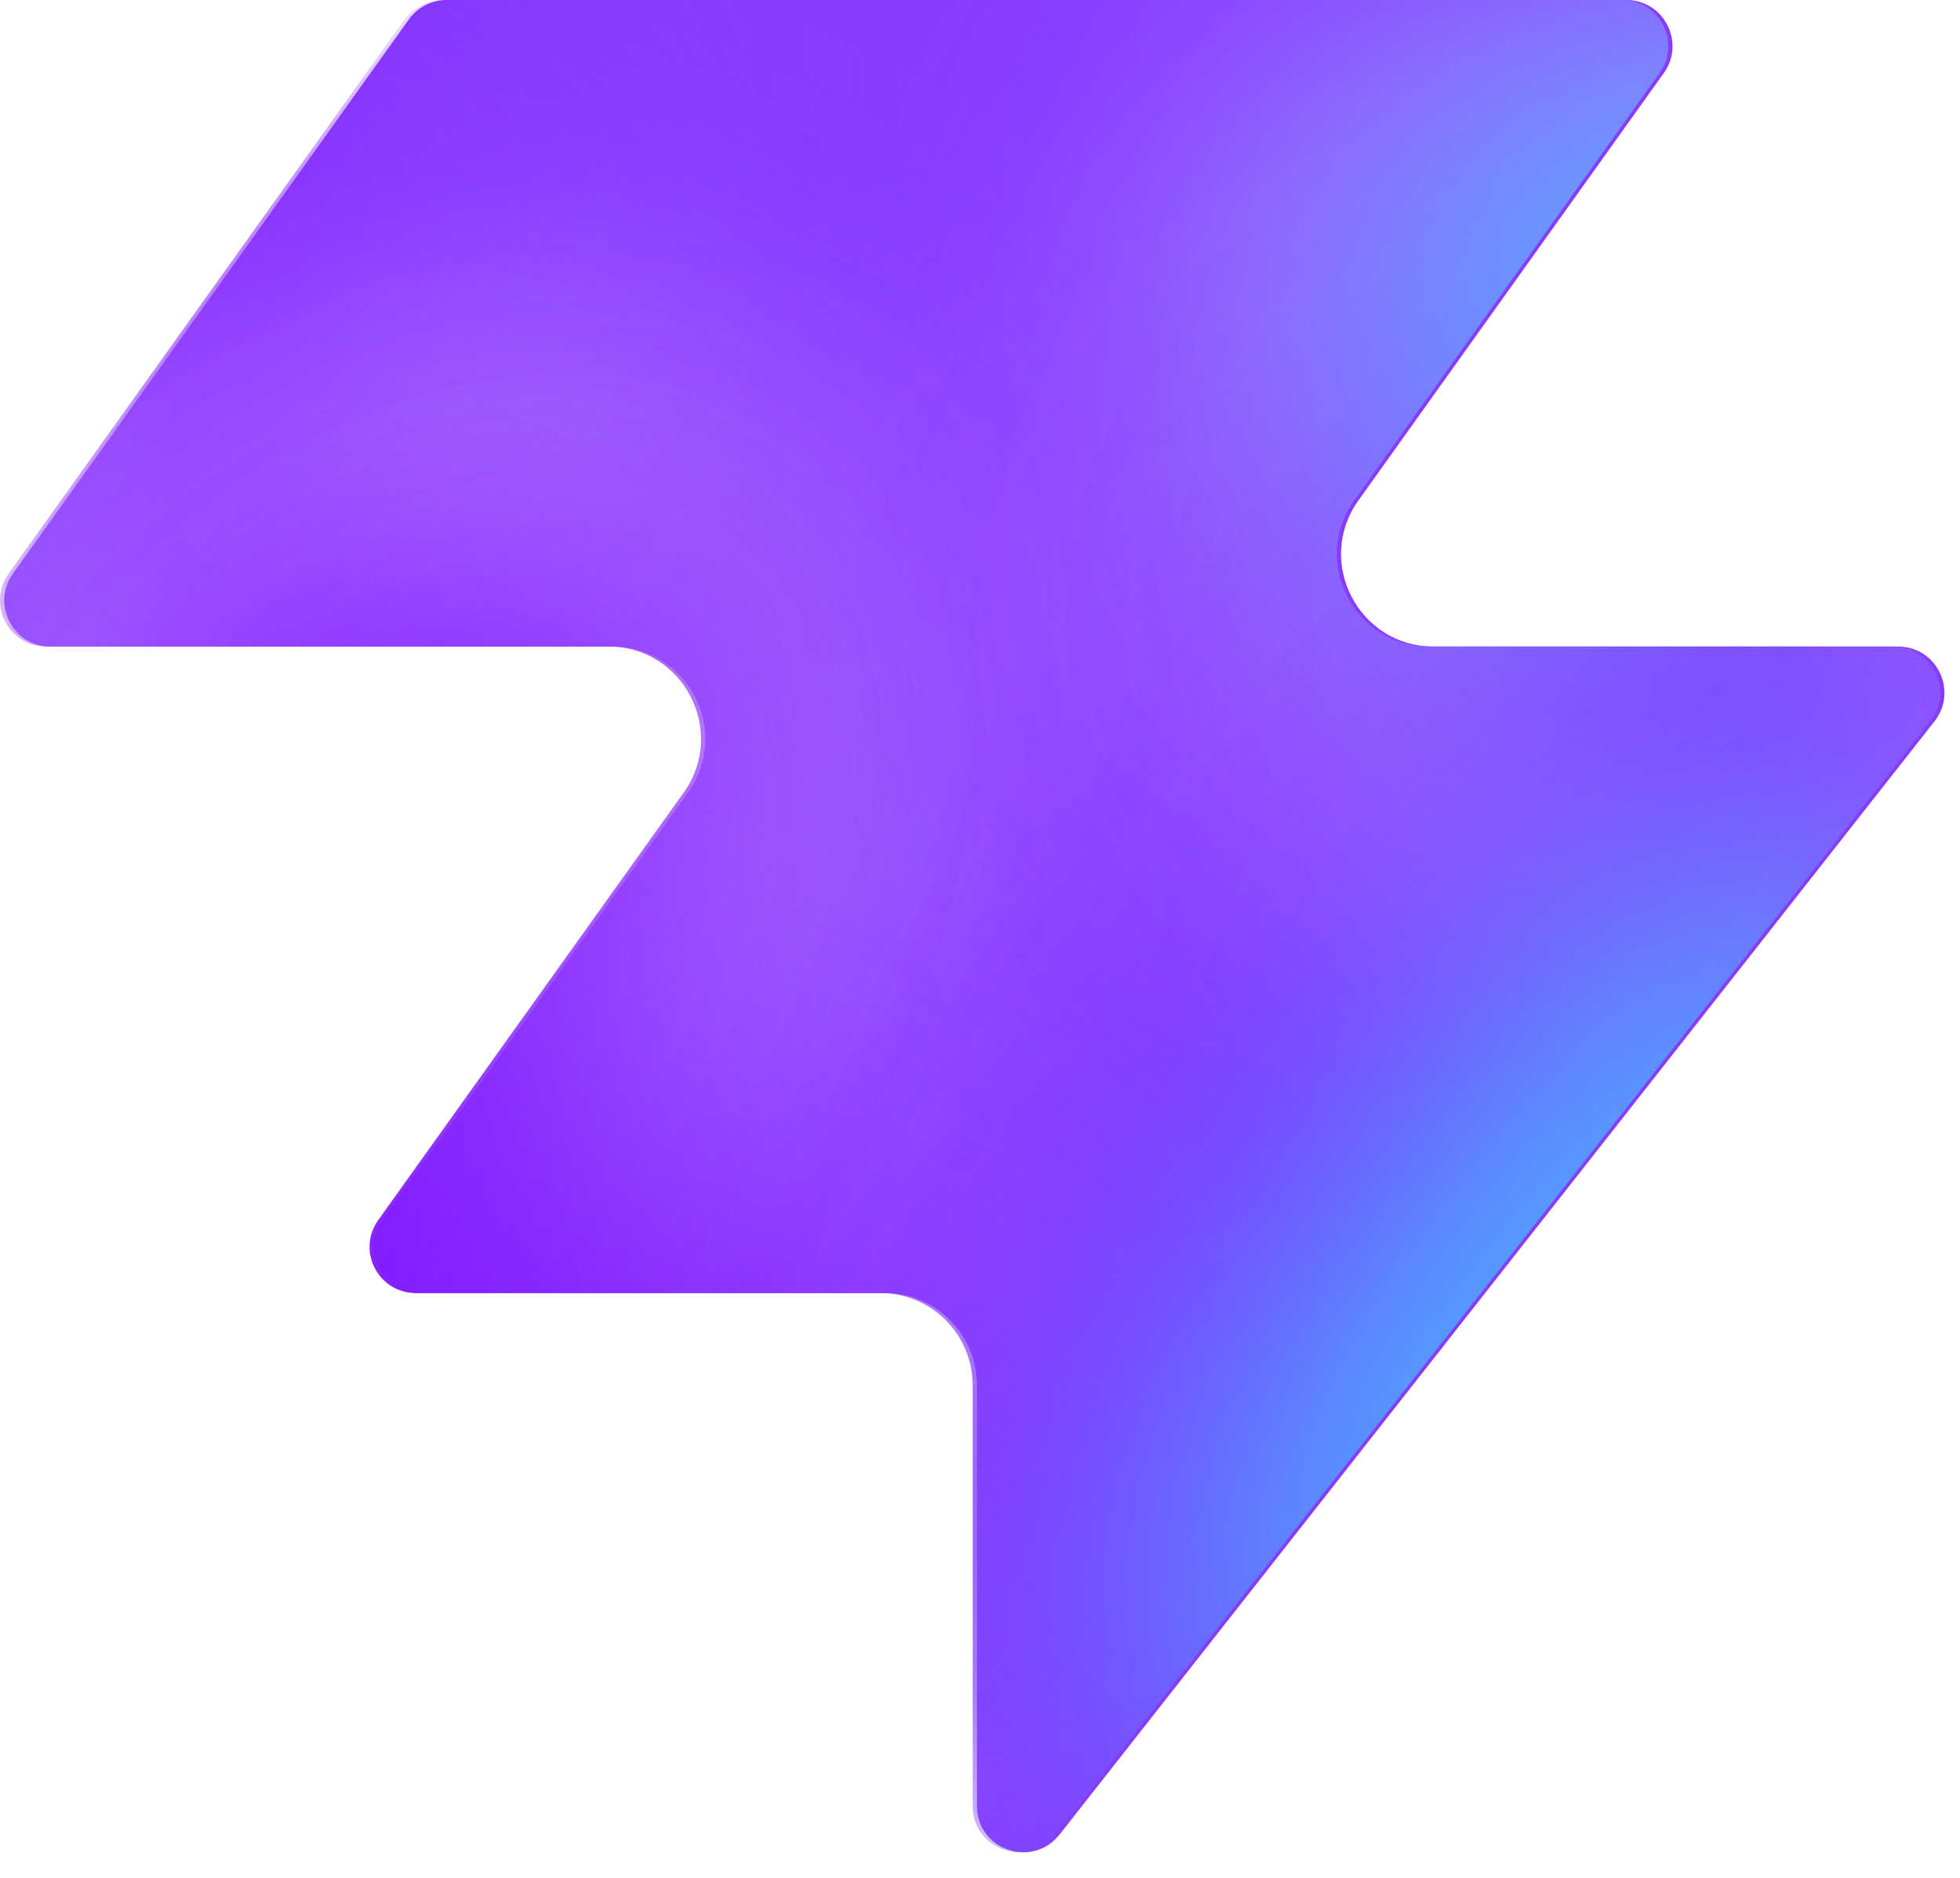
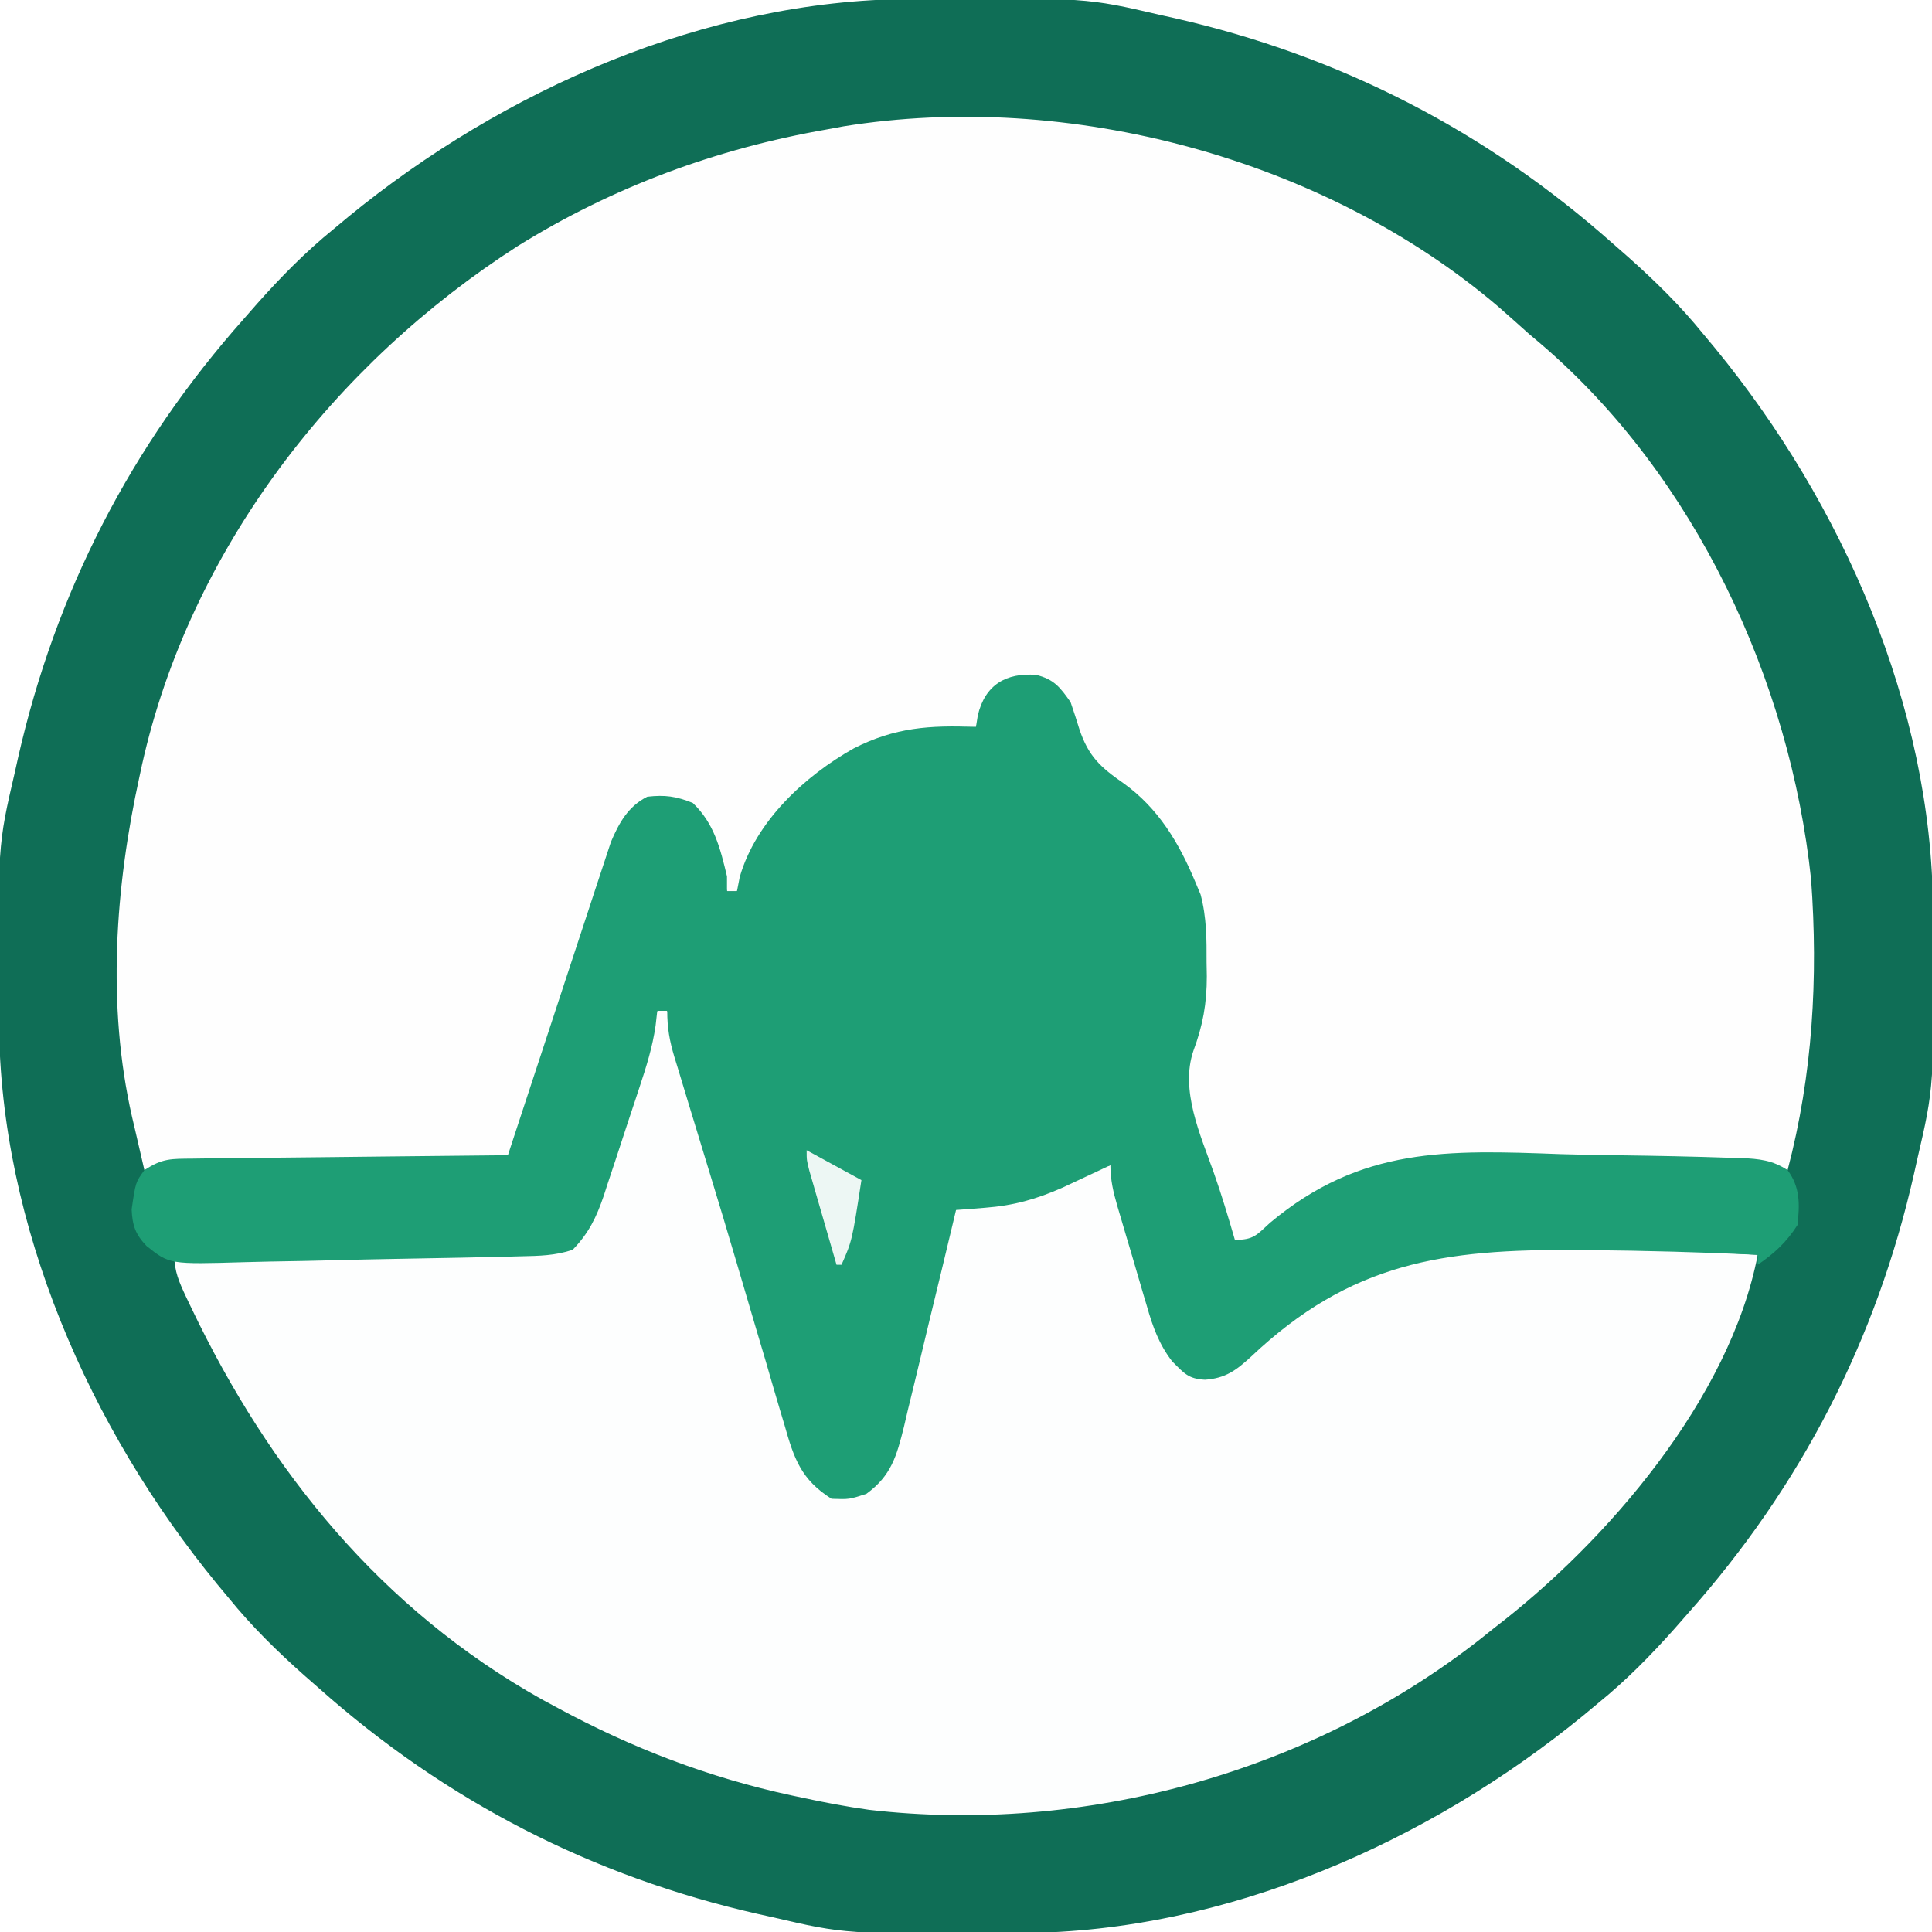
- <svg xmlns="http://www.w3.org/2000/svg" width="48" height="46" fill="none" viewBox="0 0 48 46">
-   <path fill="#863bff" d="M25.946 44.938c-.664.845-2.021.375-2.021-.698V33.937a2.26 2.26 0 0 0-2.262-2.262H10.287c-.92 0-1.456-1.04-.92-1.788l7.48-10.471c1.07-1.497 0-3.578-1.842-3.578H1.237c-.92 0-1.456-1.04-.92-1.788L10.013.474c.214-.297.556-.474.92-.474h28.894c.92 0 1.456 1.04.92 1.788l-7.48 10.471c-1.07 1.498 0 3.579 1.842 3.579h11.377c.943 0 1.473 1.088.89 1.83L25.947 44.94z" style="fill:#863bff;fill:color(display-p3 .525 .23 1);fill-opacity:1" />
-   <mask id="a" width="48" height="46" x="0" y="0" maskUnits="userSpaceOnUse" style="mask-type:alpha">
-     <path fill="#000" d="M25.842 44.938c-.664.844-2.021.375-2.021-.698V33.937a2.26 2.26 0 0 0-2.262-2.262H10.183c-.92 0-1.456-1.04-.92-1.788l7.48-10.471c1.07-1.498 0-3.579-1.842-3.579H1.133c-.92 0-1.456-1.04-.92-1.787L9.91.473c.214-.297.556-.474.92-.474h28.894c.92 0 1.456 1.04.92 1.788l-7.48 10.471c-1.07 1.498 0 3.578 1.842 3.578h11.377c.943 0 1.473 1.088.89 1.832L25.843 44.94z" style="fill:#000;fill-opacity:1" />
-   </mask>
-   <g mask="url(#a)">
-     <g filter="url(#b)">
-       <ellipse cx="5.508" cy="14.704" fill="#ede6ff" rx="5.508" ry="14.704" style="fill:#ede6ff;fill:color(display-p3 .927 .903 1);fill-opacity:1" transform="matrix(.00324 1 1 -.00324 -4.47 31.516)" />
-     </g>
-     <g filter="url(#c)">
-       <ellipse cx="10.399" cy="29.851" fill="#ede6ff" rx="10.399" ry="29.851" style="fill:#ede6ff;fill:color(display-p3 .927 .903 1);fill-opacity:1" transform="matrix(.00324 1 1 -.00324 -39.328 7.883)" />
-     </g>
-     <g filter="url(#d)">
-       <ellipse cx="5.508" cy="30.487" fill="#7e14ff" rx="5.508" ry="30.487" style="fill:#7e14ff;fill:color(display-p3 .492 .077 1);fill-opacity:1" transform="rotate(89.814 -25.913 -14.639)scale(1 -1)" />
-     </g>
-     <g filter="url(#e)">
-       <ellipse cx="5.508" cy="30.599" fill="#7e14ff" rx="5.508" ry="30.599" style="fill:#7e14ff;fill:color(display-p3 .492 .077 1);fill-opacity:1" transform="rotate(89.814 -32.644 -3.334)scale(1 -1)" />
-     </g>
-     <g filter="url(#f)">
-       <ellipse cx="5.508" cy="30.599" fill="#7e14ff" rx="5.508" ry="30.599" style="fill:#7e14ff;fill:color(display-p3 .492 .077 1);fill-opacity:1" transform="matrix(.00324 1 1 -.00324 -34.34 30.47)" />
-     </g>
-     <g filter="url(#g)">
-       <ellipse cx="14.072" cy="22.078" fill="#ede6ff" rx="14.072" ry="22.078" style="fill:#ede6ff;fill:color(display-p3 .927 .903 1);fill-opacity:1" transform="rotate(93.35 24.506 48.493)scale(-1 1)" />
-     </g>
-     <g filter="url(#h)">
-       <ellipse cx="3.47" cy="21.501" fill="#7e14ff" rx="3.47" ry="21.501" style="fill:#7e14ff;fill:color(display-p3 .492 .077 1);fill-opacity:1" transform="rotate(89.009 28.708 47.59)scale(-1 1)" />
-     </g>
-     <g filter="url(#i)">
-       <ellipse cx="3.47" cy="21.501" fill="#7e14ff" rx="3.47" ry="21.501" style="fill:#7e14ff;fill:color(display-p3 .492 .077 1);fill-opacity:1" transform="rotate(89.009 28.708 47.59)scale(-1 1)" />
-     </g>
-     <g filter="url(#j)">
-       <ellipse cx=".387" cy="8.972" fill="#7e14ff" rx="4.407" ry="29.108" style="fill:#7e14ff;fill:color(display-p3 .492 .077 1);fill-opacity:1" transform="rotate(39.51 .387 8.972)" />
-     </g>
-     <g filter="url(#k)">
-       <ellipse cx="47.523" cy="-6.092" fill="#7e14ff" rx="4.407" ry="29.108" style="fill:#7e14ff;fill:color(display-p3 .492 .077 1);fill-opacity:1" transform="rotate(37.892 47.523 -6.092)" />
-     </g>
-     <g filter="url(#l)">
-       <ellipse cx="41.412" cy="6.333" fill="#47bfff" rx="5.971" ry="9.665" style="fill:#47bfff;fill:color(display-p3 .28 .748 1);fill-opacity:1" transform="rotate(37.892 41.412 6.333)" />
-     </g>
-     <g filter="url(#m)">
-       <ellipse cx="-1.879" cy="38.332" fill="#7e14ff" rx="4.407" ry="29.108" style="fill:#7e14ff;fill:color(display-p3 .492 .077 1);fill-opacity:1" transform="rotate(37.892 -1.88 38.332)" />
-     </g>
-     <g filter="url(#n)">
-       <ellipse cx="-1.879" cy="38.332" fill="#7e14ff" rx="4.407" ry="29.108" style="fill:#7e14ff;fill:color(display-p3 .492 .077 1);fill-opacity:1" transform="rotate(37.892 -1.88 38.332)" />
-     </g>
-     <g filter="url(#o)">
-       <ellipse cx="35.651" cy="29.907" fill="#7e14ff" rx="4.407" ry="29.108" style="fill:#7e14ff;fill:color(display-p3 .492 .077 1);fill-opacity:1" transform="rotate(37.892 35.651 29.907)" />
-     </g>
-     <g filter="url(#p)">
-       <ellipse cx="38.418" cy="32.4" fill="#47bfff" rx="5.971" ry="15.297" style="fill:#47bfff;fill:color(display-p3 .28 .748 1);fill-opacity:1" transform="rotate(37.892 38.418 32.4)" />
-     </g>
-   </g>
-   <defs>
-     <filter id="b" width="60.045" height="41.654" x="-19.77" y="16.149" color-interpolation-filters="sRGB" filterUnits="userSpaceOnUse">
-       <feFlood flood-opacity="0" result="BackgroundImageFix" />
-       <feBlend in="SourceGraphic" in2="BackgroundImageFix" result="shape" />
-       <feGaussianBlur result="effect1_foregroundBlur_2002_17158" stdDeviation="7.659" />
-     </filter>
-     <filter id="c" width="90.34" height="51.437" x="-54.613" y="-7.533" color-interpolation-filters="sRGB" filterUnits="userSpaceOnUse">
-       <feFlood flood-opacity="0" result="BackgroundImageFix" />
-       <feBlend in="SourceGraphic" in2="BackgroundImageFix" result="shape" />
-       <feGaussianBlur result="effect1_foregroundBlur_2002_17158" stdDeviation="7.659" />
-     </filter>
-     <filter id="d" width="79.355" height="29.4" x="-49.64" y="2.03" color-interpolation-filters="sRGB" filterUnits="userSpaceOnUse">
-       <feFlood flood-opacity="0" result="BackgroundImageFix" />
-       <feBlend in="SourceGraphic" in2="BackgroundImageFix" result="shape" />
-       <feGaussianBlur result="effect1_foregroundBlur_2002_17158" stdDeviation="4.596" />
-     </filter>
-     <filter id="e" width="79.579" height="29.4" x="-45.045" y="20.029" color-interpolation-filters="sRGB" filterUnits="userSpaceOnUse">
-       <feFlood flood-opacity="0" result="BackgroundImageFix" />
-       <feBlend in="SourceGraphic" in2="BackgroundImageFix" result="shape" />
-       <feGaussianBlur result="effect1_foregroundBlur_2002_17158" stdDeviation="4.596" />
-     </filter>
-     <filter id="f" width="79.579" height="29.4" x="-43.513" y="21.178" color-interpolation-filters="sRGB" filterUnits="userSpaceOnUse">
-       <feFlood flood-opacity="0" result="BackgroundImageFix" />
-       <feBlend in="SourceGraphic" in2="BackgroundImageFix" result="shape" />
-       <feGaussianBlur result="effect1_foregroundBlur_2002_17158" stdDeviation="4.596" />
-     </filter>
-     <filter id="g" width="74.749" height="58.852" x="15.756" y="-17.901" color-interpolation-filters="sRGB" filterUnits="userSpaceOnUse">
-       <feFlood flood-opacity="0" result="BackgroundImageFix" />
-       <feBlend in="SourceGraphic" in2="BackgroundImageFix" result="shape" />
-       <feGaussianBlur result="effect1_foregroundBlur_2002_17158" stdDeviation="7.659" />
-     </filter>
-     <filter id="h" width="61.377" height="25.362" x="23.548" y="2.284" color-interpolation-filters="sRGB" filterUnits="userSpaceOnUse">
-       <feFlood flood-opacity="0" result="BackgroundImageFix" />
-       <feBlend in="SourceGraphic" in2="BackgroundImageFix" result="shape" />
-       <feGaussianBlur result="effect1_foregroundBlur_2002_17158" stdDeviation="4.596" />
-     </filter>
-     <filter id="i" width="61.377" height="25.362" x="23.548" y="2.284" color-interpolation-filters="sRGB" filterUnits="userSpaceOnUse">
-       <feFlood flood-opacity="0" result="BackgroundImageFix" />
-       <feBlend in="SourceGraphic" in2="BackgroundImageFix" result="shape" />
-       <feGaussianBlur result="effect1_foregroundBlur_2002_17158" stdDeviation="4.596" />
-     </filter>
-     <filter id="j" width="56.045" height="63.649" x="-27.636" y="-22.853" color-interpolation-filters="sRGB" filterUnits="userSpaceOnUse">
-       <feFlood flood-opacity="0" result="BackgroundImageFix" />
-       <feBlend in="SourceGraphic" in2="BackgroundImageFix" result="shape" />
-       <feGaussianBlur result="effect1_foregroundBlur_2002_17158" stdDeviation="4.596" />
-     </filter>
-     <filter id="k" width="54.814" height="64.646" x="20.116" y="-38.415" color-interpolation-filters="sRGB" filterUnits="userSpaceOnUse">
-       <feFlood flood-opacity="0" result="BackgroundImageFix" />
-       <feBlend in="SourceGraphic" in2="BackgroundImageFix" result="shape" />
-       <feGaussianBlur result="effect1_foregroundBlur_2002_17158" stdDeviation="4.596" />
-     </filter>
-     <filter id="l" width="33.541" height="35.313" x="24.641" y="-11.323" color-interpolation-filters="sRGB" filterUnits="userSpaceOnUse">
-       <feFlood flood-opacity="0" result="BackgroundImageFix" />
-       <feBlend in="SourceGraphic" in2="BackgroundImageFix" result="shape" />
-       <feGaussianBlur result="effect1_foregroundBlur_2002_17158" stdDeviation="4.596" />
-     </filter>
-     <filter id="m" width="54.814" height="64.646" x="-29.286" y="6.009" color-interpolation-filters="sRGB" filterUnits="userSpaceOnUse">
-       <feFlood flood-opacity="0" result="BackgroundImageFix" />
-       <feBlend in="SourceGraphic" in2="BackgroundImageFix" result="shape" />
-       <feGaussianBlur result="effect1_foregroundBlur_2002_17158" stdDeviation="4.596" />
-     </filter>
-     <filter id="n" width="54.814" height="64.646" x="-29.286" y="6.009" color-interpolation-filters="sRGB" filterUnits="userSpaceOnUse">
-       <feFlood flood-opacity="0" result="BackgroundImageFix" />
-       <feBlend in="SourceGraphic" in2="BackgroundImageFix" result="shape" />
-       <feGaussianBlur result="effect1_foregroundBlur_2002_17158" stdDeviation="4.596" />
-     </filter>
-     <filter id="o" width="54.814" height="64.646" x="8.244" y="-2.416" color-interpolation-filters="sRGB" filterUnits="userSpaceOnUse">
-       <feFlood flood-opacity="0" result="BackgroundImageFix" />
-       <feBlend in="SourceGraphic" in2="BackgroundImageFix" result="shape" />
-       <feGaussianBlur result="effect1_foregroundBlur_2002_17158" stdDeviation="4.596" />
-     </filter>
-     <filter id="p" width="39.409" height="43.623" x="18.713" y="10.588" color-interpolation-filters="sRGB" filterUnits="userSpaceOnUse">
-       <feFlood flood-opacity="0" result="BackgroundImageFix" />
-       <feBlend in="SourceGraphic" in2="BackgroundImageFix" result="shape" />
-       <feGaussianBlur result="effect1_foregroundBlur_2002_17158" stdDeviation="4.596" />
-     </filter>
-   </defs>
+ <svg xmlns="http://www.w3.org/2000/svg" version="1.1" width="388" height="388">
+   <path d="M0 0 C0.8 -0.007 1.601 -0.014 2.425 -0.021 C35.56 -0.247 35.56 -0.247 50.391 3.203 C51.285 3.402 52.18 3.6 53.102 3.805 C86.463 11.349 115.865 26.512 141.391 49.203 C142.382 50.072 143.373 50.941 144.395 51.836 C149.818 56.661 154.816 61.57 159.391 67.203 C160.603 68.659 160.603 68.659 161.84 70.145 C187.395 101.326 205.354 142.014 205.594 182.812 C205.601 183.613 205.608 184.413 205.615 185.238 C205.841 218.372 205.841 218.372 202.391 233.203 C202.192 234.098 201.993 234.992 201.789 235.914 C194.245 269.275 179.082 298.678 156.391 324.203 C155.522 325.194 154.653 326.186 153.758 327.207 C148.932 332.63 144.024 337.629 138.391 342.203 C137.42 343.011 136.449 343.82 135.449 344.652 C104.268 370.207 63.58 388.166 22.781 388.406 C21.981 388.413 21.181 388.42 20.356 388.428 C-12.778 388.654 -12.778 388.654 -27.609 385.203 C-28.504 385.004 -29.399 384.806 -30.32 384.601 C-63.682 377.058 -93.084 361.894 -118.609 339.203 C-119.601 338.334 -120.592 337.465 -121.613 336.57 C-127.036 331.745 -132.035 326.837 -136.609 321.203 C-137.418 320.232 -138.226 319.262 -139.059 318.262 C-164.614 287.081 -182.573 246.392 -182.812 205.594 C-182.82 204.793 -182.827 203.993 -182.834 203.168 C-183.06 170.034 -183.06 170.034 -179.609 155.203 C-179.411 154.309 -179.212 153.414 -179.007 152.492 C-171.464 119.131 -156.3 89.728 -133.609 64.203 C-132.741 63.212 -131.872 62.221 -130.977 61.199 C-126.151 55.776 -121.243 50.777 -115.609 46.203 C-114.639 45.395 -113.668 44.587 -112.668 43.754 C-81.487 18.199 -40.798 0.24 0 0 Z " fill="#0F6E56" transform="translate(182.6094,-0.203125)" />
+   <path d="M0 0 C2.056 1.797 4.09 3.616 6.125 5.438 C6.985 6.165 7.845 6.892 8.73 7.641 C39.547 34.096 58.618 75.017 62.844 115.035 C64.289 134.761 63.171 154.285 58.125 173.438 C57.617 173.28 57.11 173.123 56.587 172.961 C53.315 172.265 50.071 172.165 46.74 172.054 C46.001 172.027 45.262 171.999 44.5 171.971 C37.619 171.729 30.736 171.587 23.851 171.475 C19.247 171.398 14.648 171.29 10.046 171.1 C-15.364 170.08 -32.42 172.09 -51.875 189.438 C-58.511 182.801 -62.228 163.781 -63.168 154.566 C-62.903 151.739 -62.369 149.834 -61.406 147.203 C-59.616 142.158 -59.336 137.511 -59.375 132.188 C-59.381 131.268 -59.388 130.348 -59.395 129.401 C-59.725 117.005 -64.084 107.229 -72.875 98.438 C-74.587 97.143 -76.316 95.872 -78.062 94.625 C-83.338 90.684 -84.951 86.387 -86.84 80.195 C-87.678 77.147 -87.678 77.147 -90.875 75.438 C-96.447 74.796 -96.447 74.796 -101.25 77.125 C-102.915 79.495 -103.847 81.743 -104.875 84.438 C-105.663 84.452 -106.45 84.466 -107.262 84.48 C-122.159 85.133 -133.342 90.393 -143.562 101.125 C-147.674 105.996 -150.251 111.67 -152.875 117.438 C-153.535 117.438 -154.195 117.438 -154.875 117.438 C-155.329 115.865 -155.329 115.865 -155.793 114.262 C-156.215 112.883 -156.638 111.504 -157.062 110.125 C-157.259 109.435 -157.456 108.744 -157.658 108.033 C-158.723 104.643 -159.536 102.703 -162.363 100.488 C-165.543 99.158 -167.461 98.869 -170.875 99.438 C-175.016 102.908 -176.788 105.949 -178.446 111.048 C-178.66 111.691 -178.874 112.334 -179.094 112.996 C-179.79 115.102 -180.465 117.215 -181.141 119.328 C-181.623 120.799 -182.107 122.269 -182.592 123.739 C-183.86 127.594 -185.112 131.455 -186.358 135.318 C-188.124 140.776 -189.914 146.227 -191.701 151.679 C-192.652 154.581 -193.596 157.484 -194.536 160.39 C-194.964 161.708 -195.393 163.026 -195.821 164.345 C-196.195 165.5 -196.568 166.655 -196.953 167.845 C-197.875 170.438 -197.875 170.438 -198.875 171.438 C-201.037 171.556 -203.202 171.605 -205.367 171.627 C-206.384 171.639 -206.384 171.639 -207.421 171.652 C-208.899 171.67 -210.376 171.685 -211.853 171.698 C-214.189 171.719 -216.526 171.746 -218.862 171.775 C-223.825 171.834 -228.787 171.886 -233.75 171.938 C-239.492 171.997 -245.234 172.059 -250.977 172.129 C-253.28 172.156 -255.584 172.177 -257.888 172.197 C-259.3 172.214 -260.712 172.231 -262.125 172.248 C-263.358 172.261 -264.592 172.273 -265.863 172.286 C-268.925 172.305 -268.925 172.305 -271.875 173.438 C-272.528 170.647 -273.173 167.856 -273.812 165.062 C-274.086 163.9 -274.086 163.9 -274.365 162.715 C-279.449 140.348 -277.745 116.663 -272.875 94.438 C-272.704 93.641 -272.532 92.844 -272.356 92.023 C-262.691 48.797 -233.745 11.494 -196.879 -12.16 C-177.786 -24.03 -156.986 -31.702 -134.875 -35.562 C-133.189 -35.874 -133.189 -35.874 -131.469 -36.191 C-86.306 -43.464 -34.971 -29.806 0 0 Z " fill="#FEFEFE" transform="translate(300.875,61.5625)" />
+   <path d="M0 0 C0.66 0 1.32 0 2 0 C2.332 1.116 2.663 2.233 3.005 3.383 C6.131 13.906 9.265 24.426 12.406 34.945 C14.02 40.352 15.632 45.761 17.238 51.171 C18.788 56.392 20.345 61.611 21.906 66.829 C22.501 68.82 23.093 70.811 23.683 72.804 C24.509 75.595 25.344 78.383 26.181 81.171 C26.543 82.406 26.543 82.406 26.913 83.666 C28.592 89.211 29.994 93.663 35 97 C38.767 96.863 41.159 96.686 44.121 94.271 C46.221 91.733 46.866 89.974 47.632 86.788 C47.888 85.751 48.145 84.713 48.41 83.644 C48.67 82.531 48.931 81.417 49.199 80.27 C49.48 79.123 49.76 77.977 50.049 76.796 C50.942 73.138 51.815 69.476 52.688 65.812 C53.574 62.14 54.464 58.468 55.358 54.797 C55.913 52.512 56.463 50.226 57.007 47.939 C57.255 46.911 57.502 45.883 57.757 44.823 C58.082 43.459 58.082 43.459 58.413 42.067 C59 40 59 40 60 39 C61.749 38.891 63.499 38.814 65.25 38.75 C71.365 38.305 76.365 36.616 81.992 34.254 C84.959 33.017 87.947 32.001 91 31 C91.312 32.064 91.625 33.129 91.946 34.225 C93.113 38.189 94.294 42.148 95.48 46.106 C95.99 47.817 96.497 49.529 96.999 51.242 C97.723 53.71 98.461 56.174 99.203 58.637 C99.423 59.398 99.643 60.16 99.87 60.945 C101.216 65.355 102.637 68.685 106 72 C109.18 73.494 111.716 73.109 115 72 C117.054 70.377 118.901 68.768 120.785 66.969 C141.189 48.098 160.496 46.929 187.125 47.562 C187.957 47.582 188.79 47.602 189.648 47.622 C200.11 47.888 210.555 48.355 221 49 C215.455 77.845 190.715 106.65 168 124 C166.617 125.106 166.617 125.106 165.207 126.234 C130.956 153.044 85.714 165.432 42.578 160.469 C38.012 159.832 33.505 158.976 29 158 C27.972 157.783 27.972 157.783 26.922 157.562 C10.334 153.983 -5.093 148.066 -20 140 C-21.071 139.423 -22.142 138.845 -23.246 138.25 C-55.388 120.194 -77.873 92.526 -93.562 59.688 C-93.909 58.964 -94.256 58.24 -94.614 57.495 C-96.011 54.495 -97 52.349 -97 49 C-96.044 48.992 -95.088 48.984 -94.104 48.975 C-85.099 48.898 -76.094 48.81 -67.089 48.712 C-62.459 48.663 -57.829 48.616 -53.2 48.578 C-48.732 48.541 -44.265 48.495 -39.798 48.442 C-38.093 48.423 -36.388 48.408 -34.683 48.397 C-32.296 48.38 -29.909 48.351 -27.522 48.319 C-26.817 48.317 -26.111 48.315 -25.384 48.312 C-21.799 48.251 -18.931 48.181 -16 46 C-14.766 44.151 -14.766 44.151 -13.938 41.936 C-13.608 41.129 -13.278 40.322 -12.938 39.49 C-11.511 35.7 -10.208 31.887 -8.984 28.027 C-8.724 27.219 -8.463 26.41 -8.194 25.577 C-7.375 23.032 -6.562 20.485 -5.75 17.938 C-5.191 16.196 -4.631 14.454 -4.07 12.713 C-2.708 8.477 -1.352 4.239 0 0 Z " fill="#FDFEFE" transform="translate(132,203)" />
+   <path d="M0 0 C3.584 0.867 4.818 2.484 6.922 5.465 C7.537 7.246 8.117 9.039 8.672 10.84 C10.494 16.35 12.927 18.554 17.613 21.801 C24.542 26.795 28.671 33.696 31.922 41.465 C32.291 42.343 32.659 43.221 33.039 44.125 C34.251 48.709 34.251 53.056 34.234 57.777 C34.25 58.676 34.267 59.576 34.283 60.502 C34.287 66.004 33.495 70.371 31.583 75.519 C28.905 83.404 32.997 92.397 35.645 99.848 C37.232 104.342 38.597 108.887 39.922 113.465 C43.719 113.465 44.259 112.517 47.015 110.004 C65.278 94.755 82.536 95.397 105.422 96.25 C109.129 96.371 112.836 96.423 116.545 96.472 C124.2 96.572 131.854 96.716 139.505 96.984 C140.549 97.011 140.549 97.011 141.614 97.038 C145.172 97.181 147.923 97.467 150.922 99.465 C153.468 102.902 153.359 106.316 152.922 110.465 C150.744 113.888 148.266 116.196 144.922 118.465 C144.922 117.805 144.922 117.145 144.922 116.465 C133.633 115.938 122.348 115.632 111.047 115.527 C110.219 115.52 109.392 115.512 108.54 115.504 C81.822 115.323 63.241 117.929 43.146 136.946 C40.172 139.681 38.002 141.274 33.918 141.555 C30.594 141.385 29.747 140.29 27.339 137.878 C24.704 134.495 23.404 130.857 22.246 126.766 C21.924 125.69 21.924 125.69 21.595 124.593 C21.147 123.09 20.706 121.585 20.272 120.078 C19.607 117.769 18.922 115.467 18.232 113.166 C17.798 111.7 17.365 110.233 16.934 108.766 C16.629 107.734 16.629 107.734 16.318 106.682 C15.501 103.836 14.922 101.444 14.922 98.465 C14.053 98.875 13.184 99.285 12.289 99.707 C11.137 100.246 9.984 100.785 8.797 101.34 C7.091 102.14 7.091 102.14 5.352 102.957 C0.003 105.308 -4.453 106.57 -10.286 107.019 C-11.911 107.147 -11.911 107.147 -13.57 107.277 C-14.811 107.37 -14.811 107.37 -16.078 107.465 C-16.23 108.105 -16.382 108.746 -16.538 109.405 C-18.123 116.078 -19.733 122.744 -21.358 129.407 C-21.96 131.893 -22.557 134.381 -23.147 136.871 C-23.996 140.452 -24.869 144.027 -25.746 147.602 C-26.134 149.269 -26.134 149.269 -26.53 150.97 C-28.002 156.867 -29.075 160.815 -34.078 164.465 C-37.516 165.59 -37.516 165.59 -41.078 165.465 C-47.171 161.625 -48.619 157.42 -50.523 150.664 C-50.816 149.691 -51.108 148.718 -51.409 147.715 C-52.36 144.533 -53.282 141.343 -54.203 138.152 C-54.854 135.951 -55.507 133.75 -56.162 131.55 C-57.496 127.06 -58.819 122.566 -60.134 118.07 C-61.956 111.856 -63.83 105.658 -65.723 99.465 C-66.556 96.729 -67.389 93.993 -68.222 91.258 C-68.749 89.527 -69.277 87.797 -69.806 86.067 C-70.537 83.674 -71.26 81.279 -71.98 78.883 C-72.195 78.184 -72.41 77.485 -72.632 76.765 C-73.617 73.467 -74.078 70.951 -74.078 67.465 C-74.738 67.465 -75.398 67.465 -76.078 67.465 C-76.19 68.447 -76.302 69.429 -76.417 70.441 C-77.035 74.742 -78.291 78.734 -79.66 82.848 C-79.916 83.625 -80.171 84.402 -80.434 85.203 C-80.973 86.836 -81.516 88.468 -82.061 90.099 C-82.889 92.586 -83.7 95.078 -84.51 97.57 C-85.038 99.163 -85.567 100.756 -86.098 102.348 C-86.336 103.087 -86.575 103.827 -86.821 104.589 C-88.277 108.882 -89.852 112.152 -93.078 115.465 C-96.586 116.634 -99.813 116.687 -103.468 116.765 C-104.218 116.785 -104.968 116.804 -105.74 116.825 C-108.223 116.887 -110.705 116.941 -113.188 116.992 C-114.037 117.01 -114.886 117.027 -115.76 117.046 C-120.255 117.136 -124.75 117.219 -129.245 117.297 C-132.961 117.363 -136.675 117.447 -140.39 117.545 C-144.88 117.664 -149.369 117.753 -153.861 117.821 C-155.569 117.852 -157.277 117.893 -158.984 117.945 C-174.017 118.387 -174.017 118.387 -178.646 114.698 C-180.891 112.353 -181.496 110.569 -181.641 107.34 C-180.849 101.889 -180.849 101.889 -179.078 99.465 C-175.435 97.036 -173.655 97.193 -169.312 97.146 C-168.629 97.136 -167.945 97.126 -167.242 97.116 C-164.985 97.085 -162.729 97.068 -160.473 97.051 C-158.908 97.032 -157.342 97.012 -155.777 96.992 C-151.659 96.941 -147.541 96.901 -143.423 96.864 C-139.22 96.824 -135.017 96.773 -130.814 96.723 C-122.569 96.626 -114.324 96.541 -106.078 96.465 C-105.811 95.649 -105.545 94.833 -105.27 93.993 C-102.75 86.294 -100.221 78.599 -97.68 70.908 C-96.374 66.954 -95.072 62.999 -93.779 59.04 C-92.531 55.218 -91.272 51.4 -90.006 47.583 C-89.525 46.129 -89.048 44.673 -88.575 43.216 C-87.911 41.171 -87.233 39.131 -86.552 37.091 C-85.979 35.349 -85.979 35.349 -85.394 33.572 C-83.764 29.722 -81.909 26.38 -78.078 24.465 C-74.511 24.059 -72.3 24.376 -68.953 25.715 C-64.663 29.818 -63.438 34.776 -62.078 40.465 C-62.078 41.455 -62.078 42.445 -62.078 43.465 C-61.418 43.465 -60.758 43.465 -60.078 43.465 C-59.892 42.516 -59.707 41.567 -59.516 40.59 C-56.295 29.386 -46.457 20.294 -36.605 14.754 C-28.35 10.543 -21.322 10.079 -12.078 10.465 C-11.956 9.698 -11.833 8.931 -11.707 8.141 C-10.256 1.967 -5.992 -0.462 0 0 Z " fill="#1E9E75" transform="translate(208.0781,135.5352)" />
+   <path d="M0 0 C3.63 1.98 7.26 3.96 11 6 C9.125 18.188 9.125 18.188 7 23 C6.67 23 6.34 23 6 23 C4.996 19.543 3.997 16.084 3 12.625 C2.714 11.64 2.428 10.655 2.133 9.641 C1.862 8.7 1.591 7.759 1.312 6.789 C1.061 5.92 0.81 5.05 0.551 4.155 C0 2 0 2 0 0 Z " fill="#EDF7F4" transform="translate(162,231)" />
</svg>
